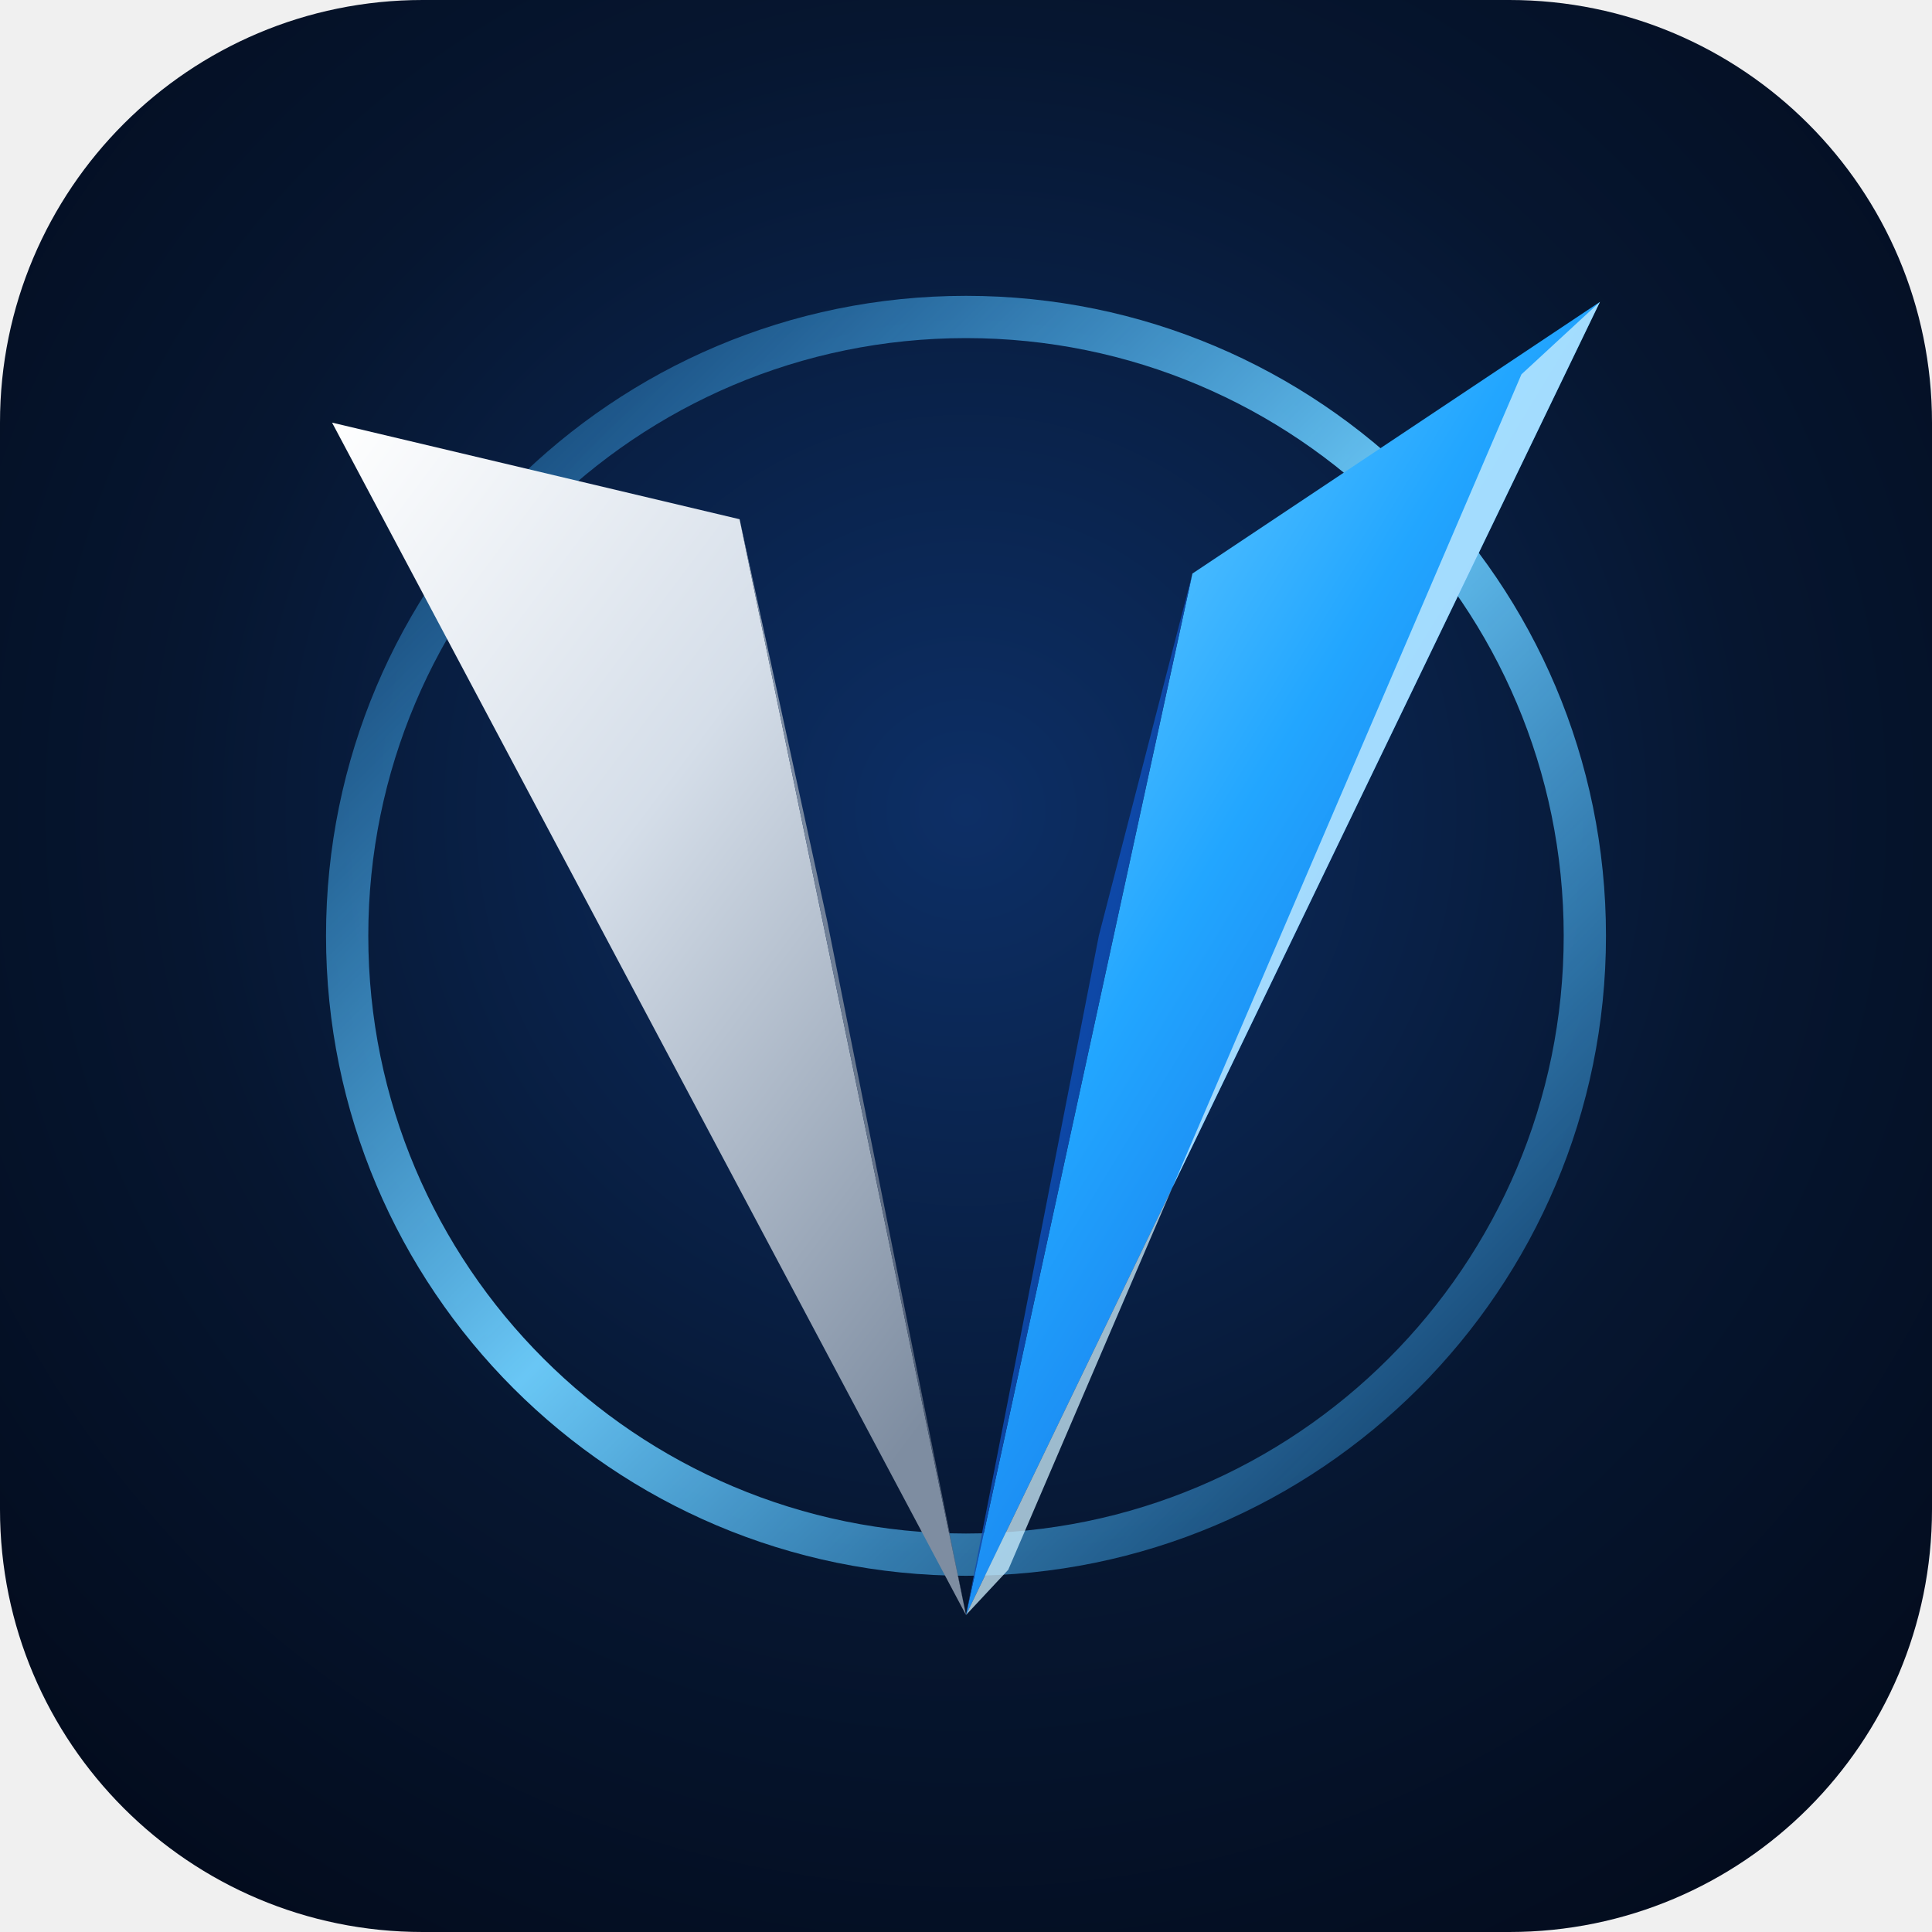
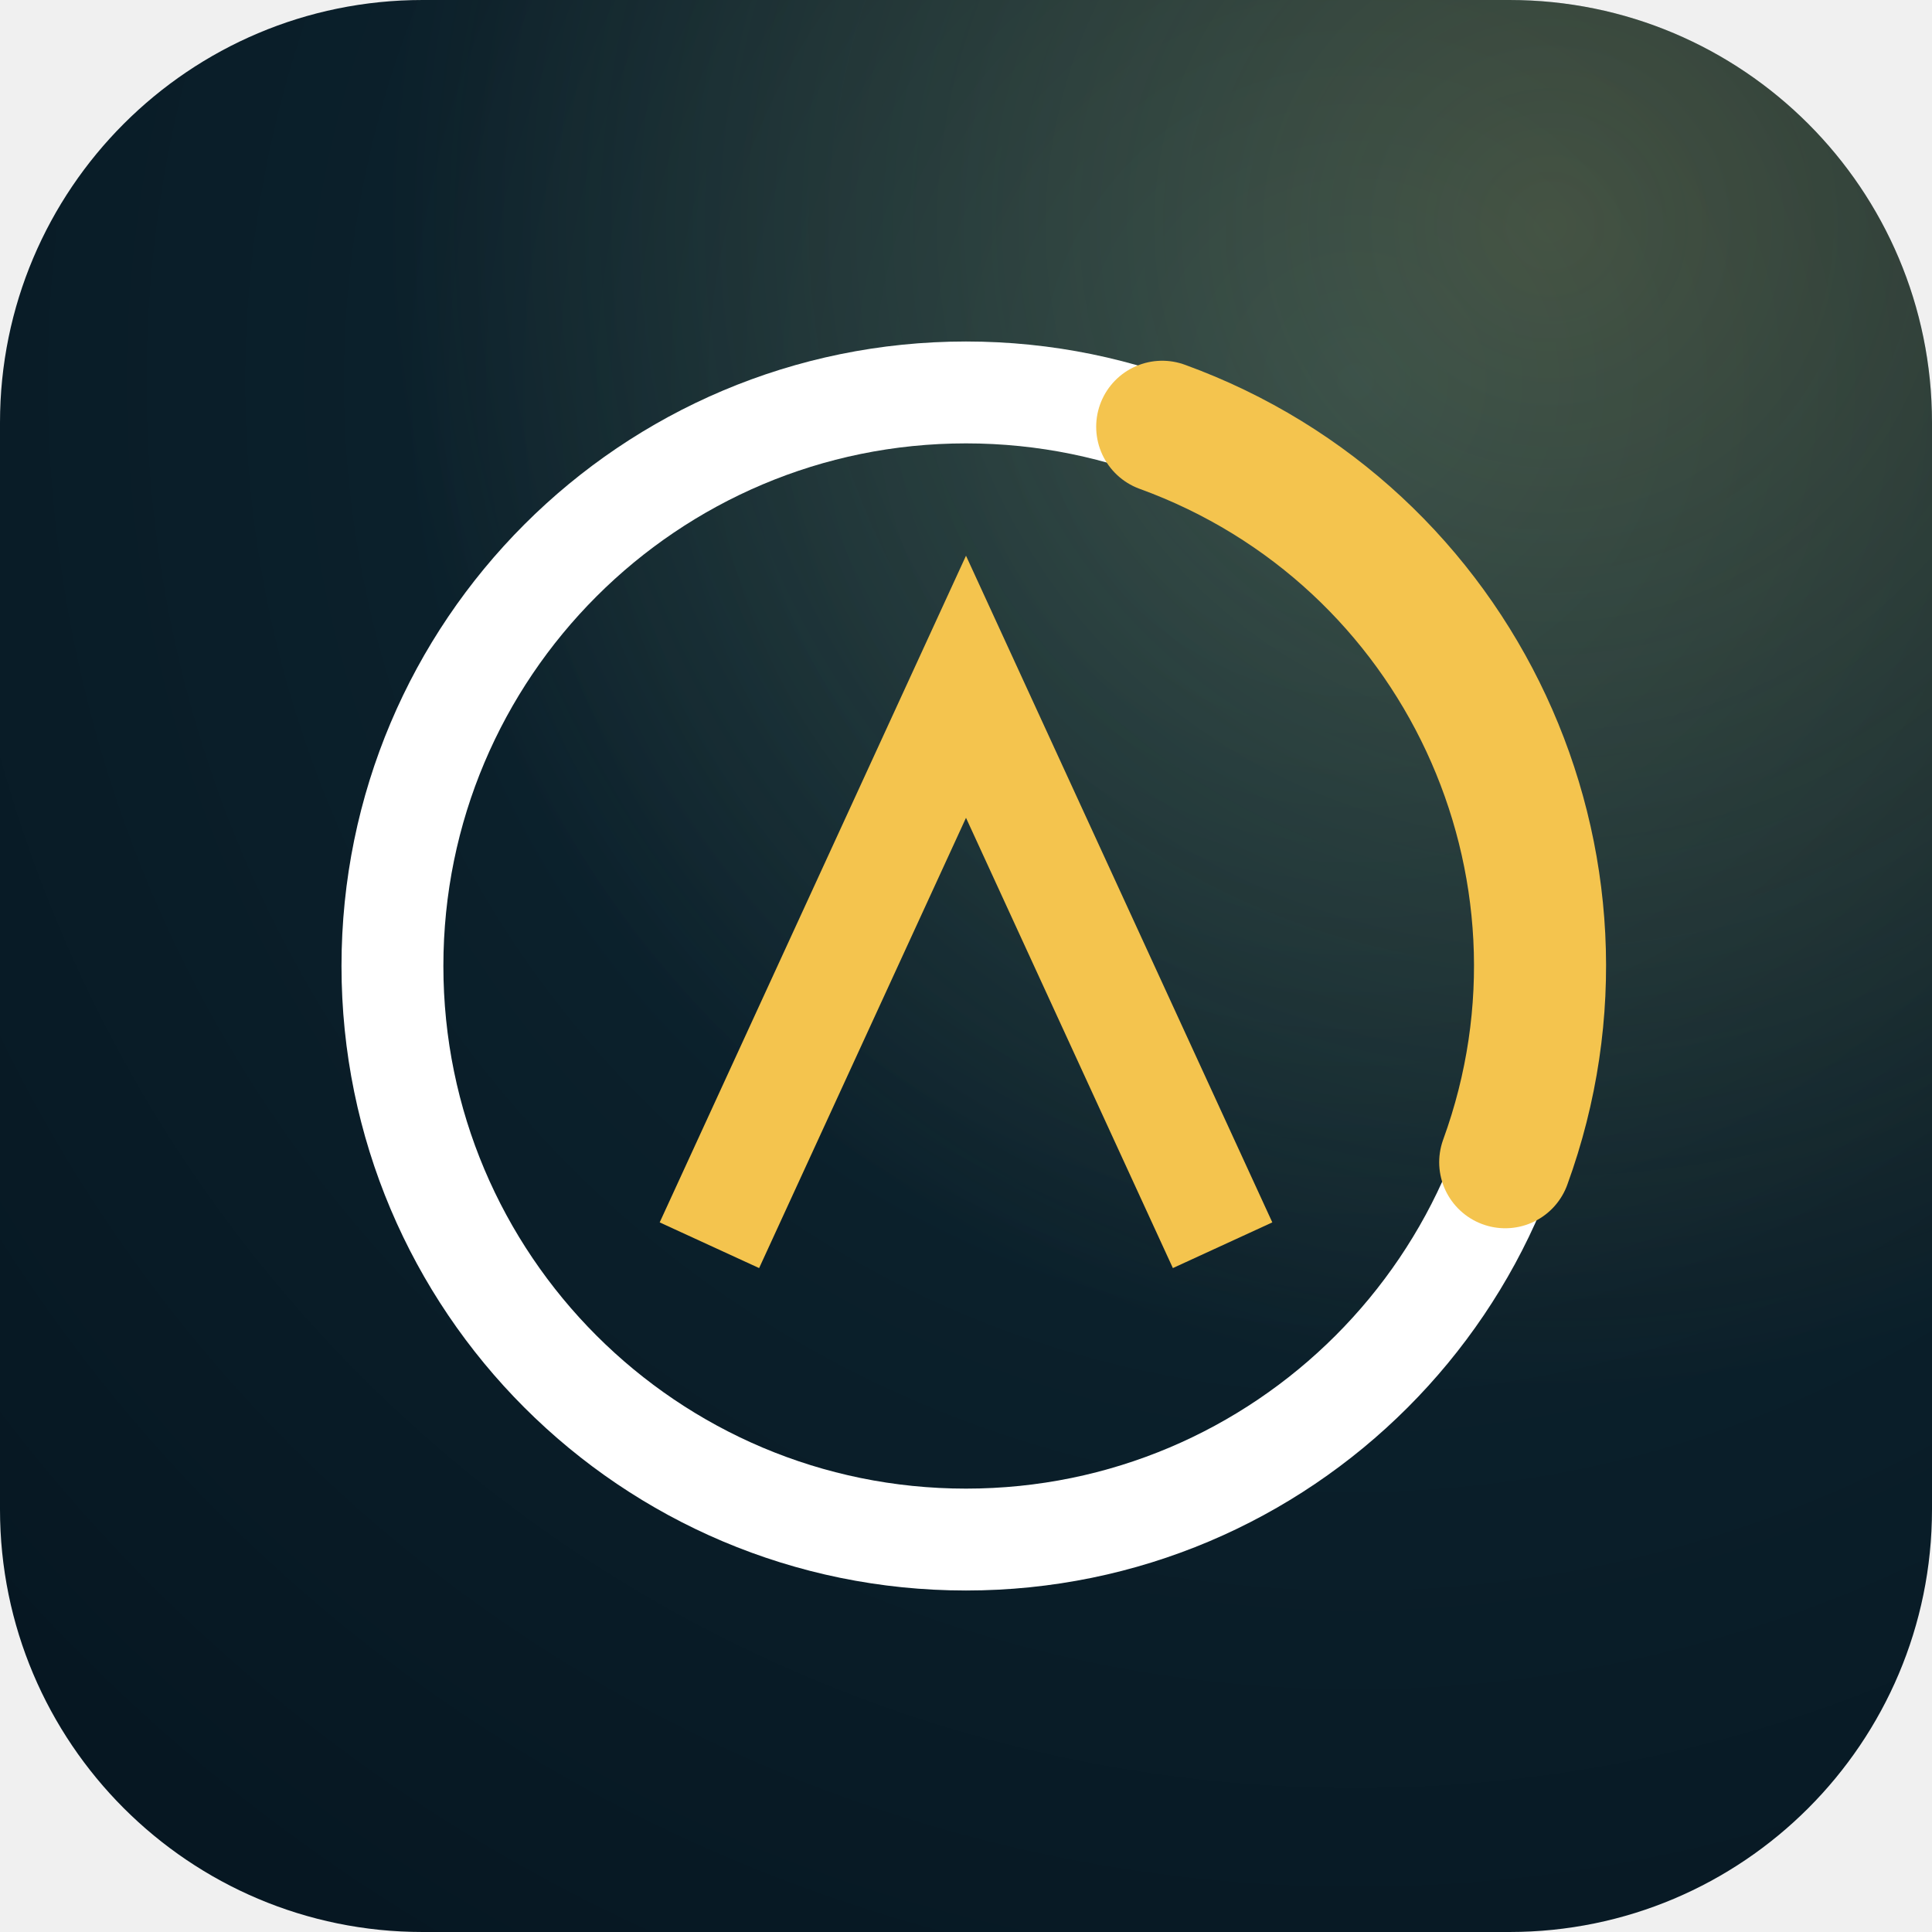
- <svg xmlns="http://www.w3.org/2000/svg" viewBox="0 0 512 512" role="img" aria-label="VYRON COST">
+ <svg xmlns="http://www.w3.org/2000/svg" viewBox="0 0 512 512" role="img" aria-label="VOLORA">
  <defs>
-     <radialGradient id="vc-ground" cx="50%" cy="42%" r="70%">
-       <stop offset="0%" stop-color="#0D2F66" />
-       <stop offset="58%" stop-color="#061630" />
-       <stop offset="100%" stop-color="#030B1C" />
+     <radialGradient id="vl-ground" cx="0.7" cy="0.2" r="0.95">
+       <stop offset="0%" stop-color="#163A48" />
+       <stop offset="52%" stop-color="#0B202B" />
+       <stop offset="100%" stop-color="#061722" />
    </radialGradient>
-     <linearGradient id="vc-chrome" x1="0" y1="0" x2="0.7" y2="1">
-       <stop offset="0%" stop-color="#FFFFFF" />
-       <stop offset="45%" stop-color="#D5DEE9" />
-       <stop offset="100%" stop-color="#7E8DA1" />
-     </linearGradient>
-     <linearGradient id="vc-chrome-dark" x1="0" y1="0" x2="0.6" y2="1">
-       <stop offset="0%" stop-color="#9AA8BA" />
-       <stop offset="100%" stop-color="#55637A" />
-     </linearGradient>
-     <linearGradient id="vc-blue" x1="0.1" y1="0" x2="0.9" y2="1">
-       <stop offset="0%" stop-color="#7FD8FF" />
-       <stop offset="40%" stop-color="#22A6FF" />
-       <stop offset="100%" stop-color="#0B4FD6" />
-     </linearGradient>
-     <linearGradient id="vc-blue-dark" x1="0" y1="0" x2="1" y2="1">
-       <stop offset="0%" stop-color="#1668D8" />
-       <stop offset="100%" stop-color="#06308F" />
-     </linearGradient>
-     <linearGradient id="vc-ring" x1="0" y1="0" x2="1" y2="1">
-       <stop offset="0%" stop-color="#2FA8FF" stop-opacity="0.15" />
-       <stop offset="50%" stop-color="#6FD0FF" stop-opacity="0.95" />
-       <stop offset="100%" stop-color="#2FA8FF" stop-opacity="0.15" />
-     </linearGradient>
-     <filter id="vc-glow" x="-60%" y="-60%" width="220%" height="220%">
-       <feGaussianBlur stdDeviation="11" result="b" />
-       <feMerge>
-         <feMergeNode in="b" />
-         <feMergeNode in="SourceGraphic" />
-       </feMerge>
-     </filter>
+     <radialGradient id="vl-glow" cx="0.8" cy="0.12" r="0.6">
+       <stop offset="0%" stop-color="#F4C44E" stop-opacity="0.22" />
+       <stop offset="100%" stop-color="#F4C44E" stop-opacity="0" />
+     </radialGradient>
  </defs>
-   <rect width="512" height="512" rx="112" fill="url(#vc-ground)" />
-   <g transform="translate(256 256) scale(8) translate(-32 -32)">
-     <circle cx="32" cy="31" r="20.5" fill="none" stroke="url(#vc-ring)" stroke-width="1.4" />
-     <path d="M11 14 L24.5 17.2 L32 53.5 Z" fill="url(#vc-chrome)" />
-     <path d="M24.5 17.2 L32 53.5 L27.4 30.5 Z" fill="url(#vc-chrome-dark)" opacity="0.9" />
-     <path d="M53 10 L39.5 19 L32 53.5 Z" fill="url(#vc-blue)" />
-     <path d="M39.5 19 L32 53.5 L36.4 31 Z" fill="url(#vc-blue-dark)" opacity="0.85" />
-     <path d="M53 10 L50.4 12.4 L33.4 52 L32 53.5 Z" fill="#CFF0FF" opacity="0.75" />
-   </g>
+   <rect width="512" height="512" rx="112" fill="url(#vl-ground)" />
+   <rect width="512" height="512" rx="112" fill="url(#vl-glow)" />
+   <circle cx="256" cy="256" r="152" fill="none" stroke="#FFFFFF" stroke-width="27" />
+   <path d="M308 113.1 A152 152 0 0 1 398.9 308" fill="none" stroke="#F4C44E" stroke-width="35" stroke-linecap="round" />
+   <path d="M188 330 L256 182 L324 330" fill="none" stroke="#F4C44E" stroke-width="29" stroke-linejoin="miter" />
</svg>
